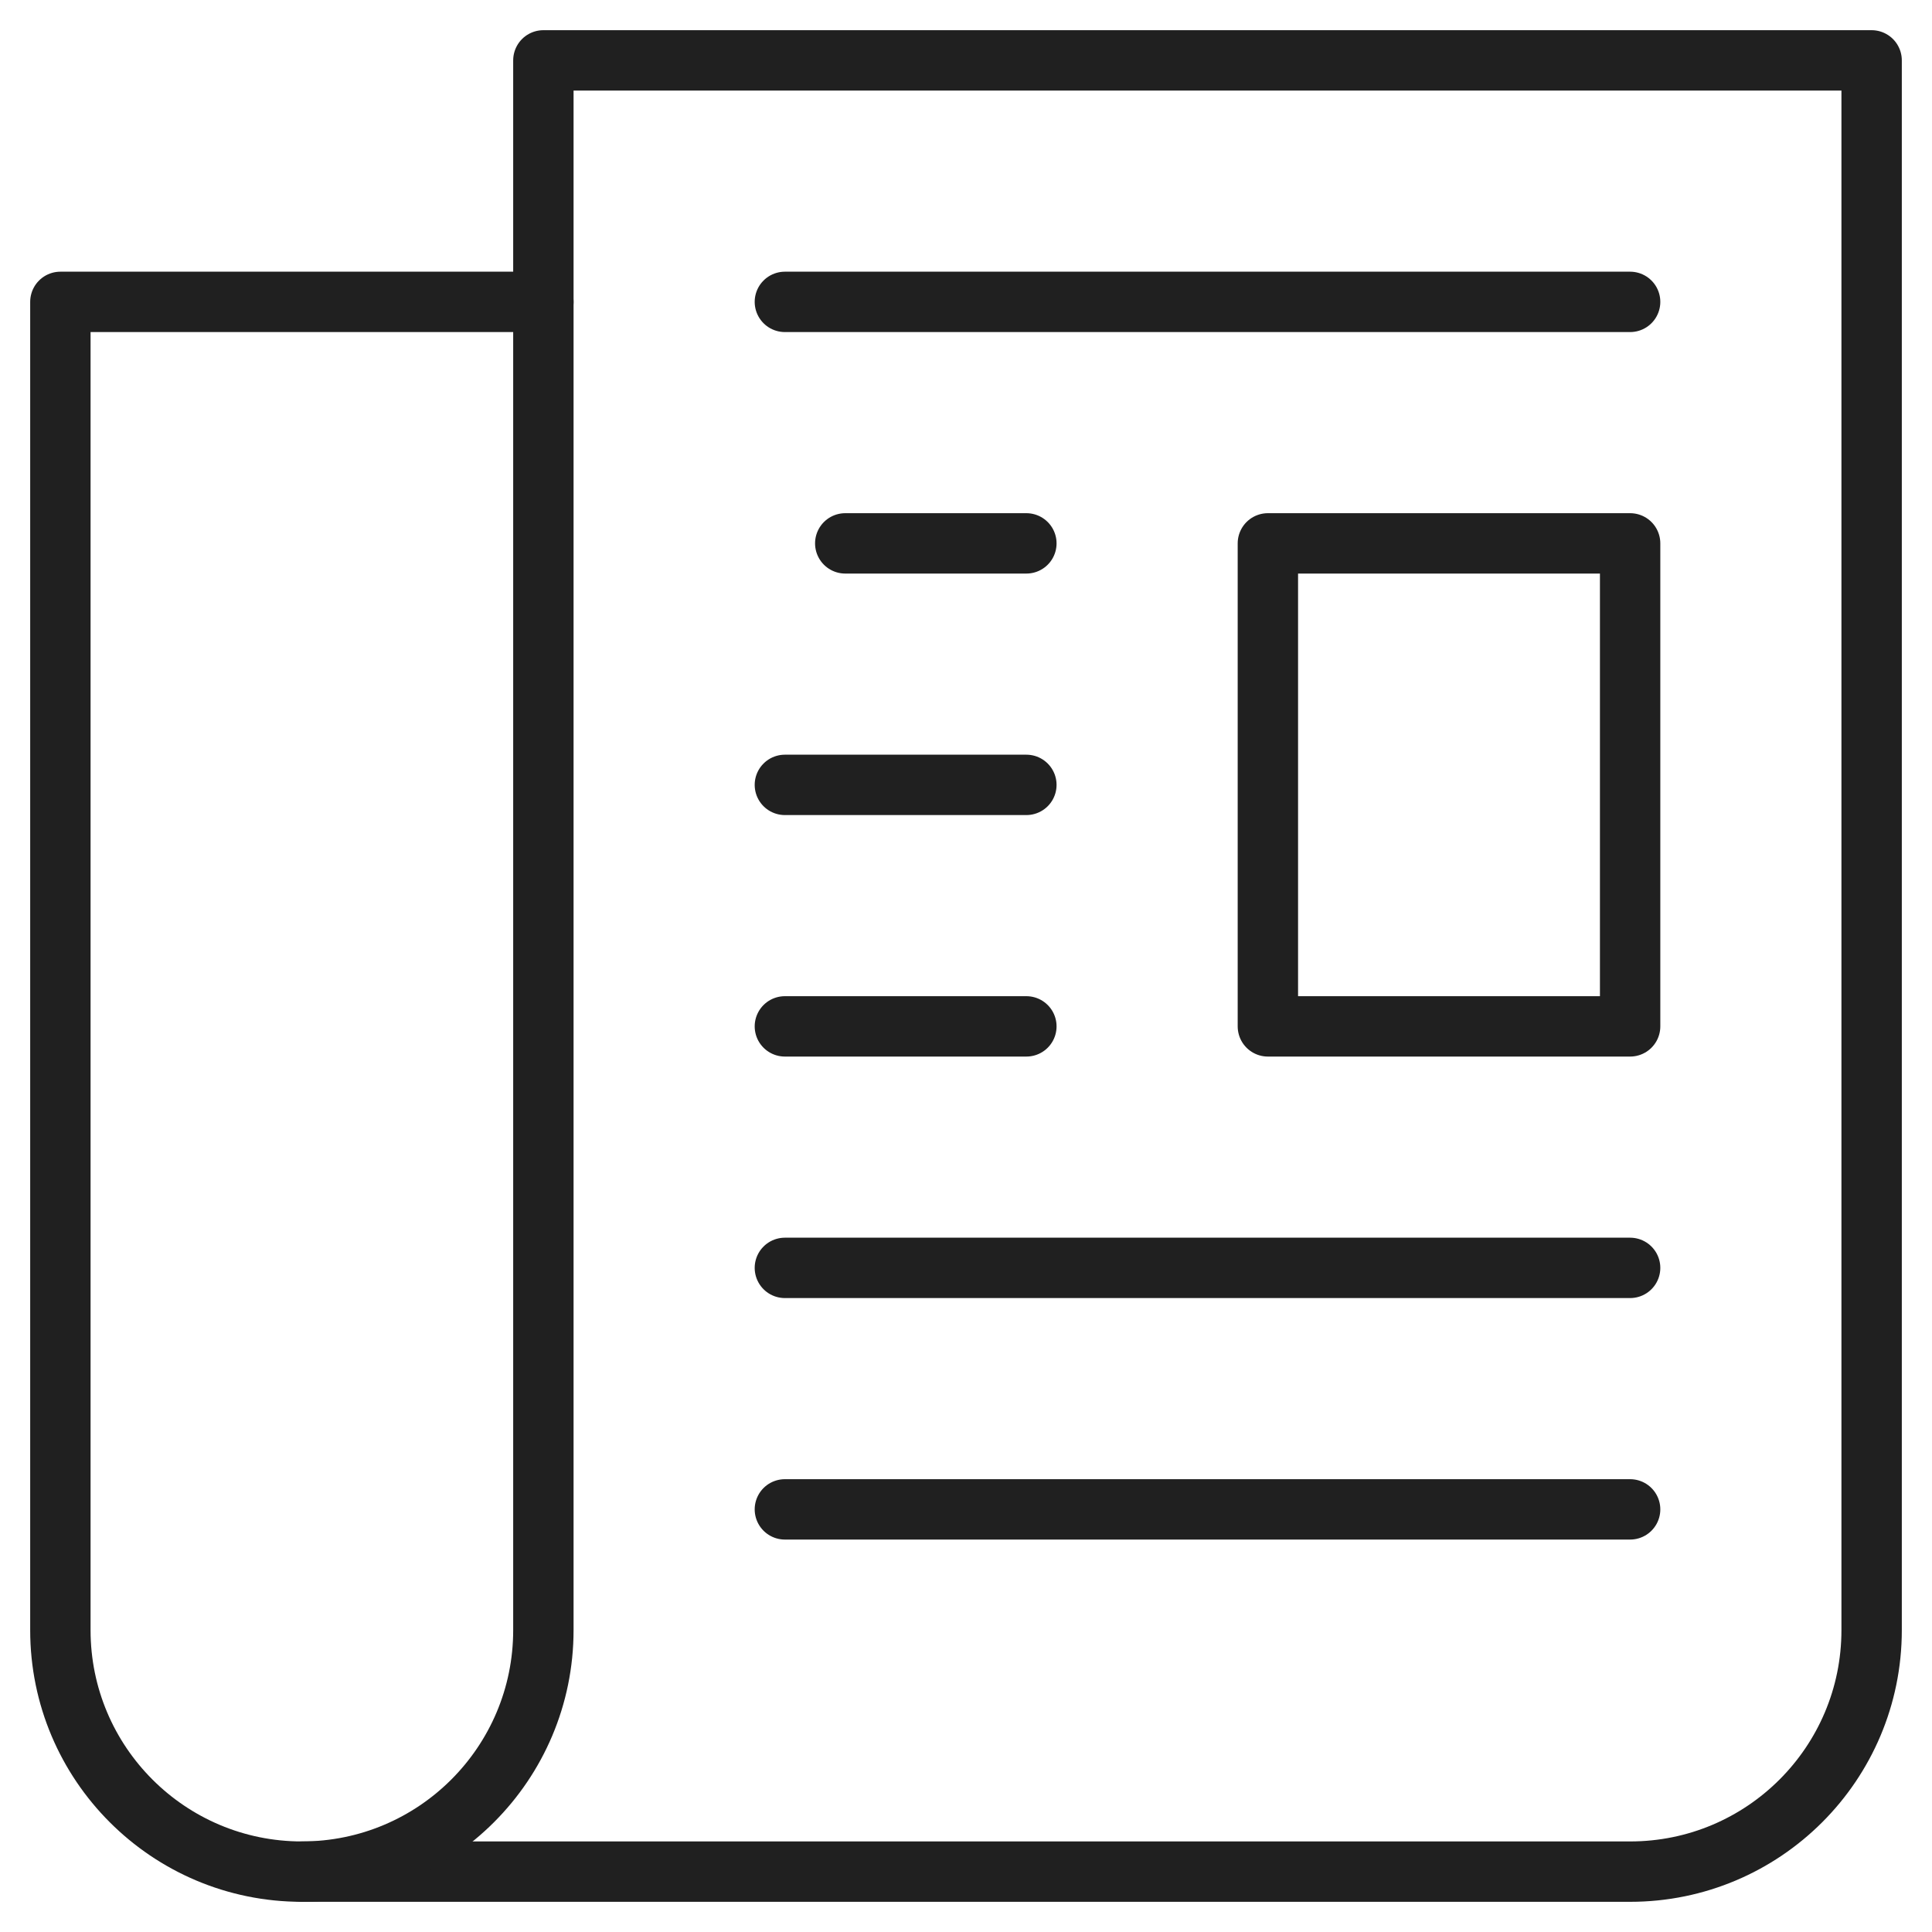
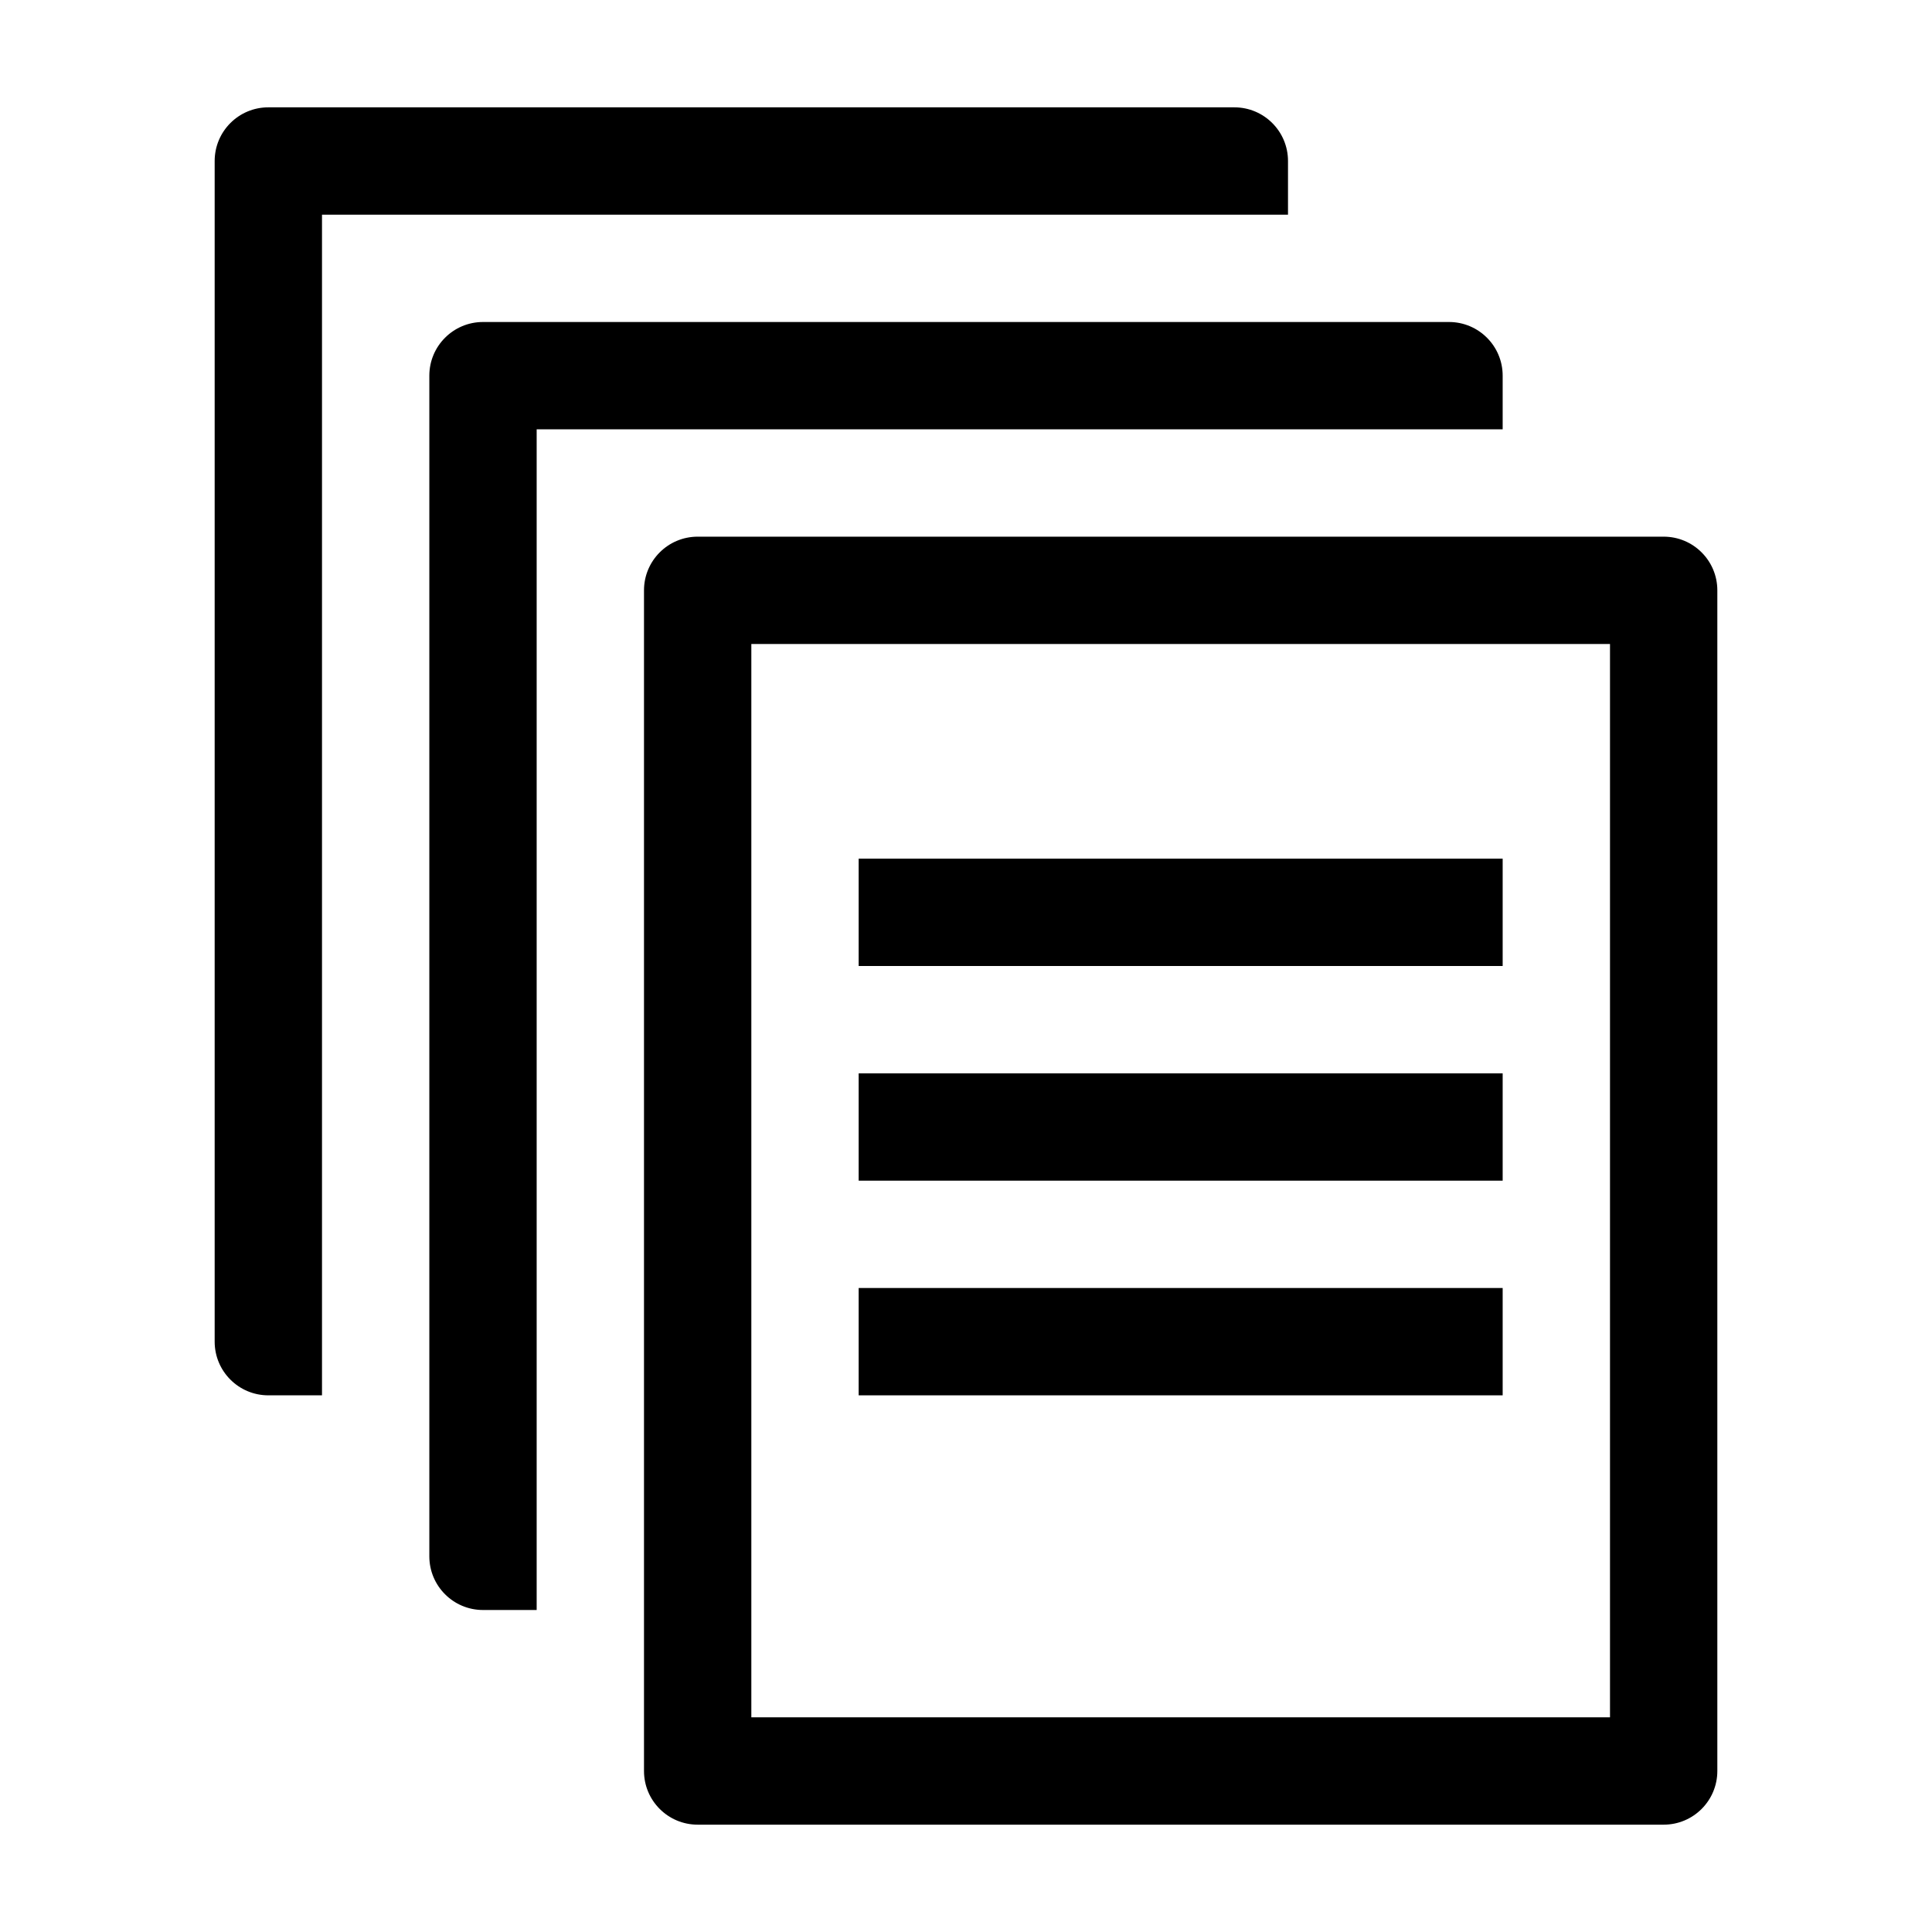
- <svg xmlns="http://www.w3.org/2000/svg" height="64" width="64" preserveaspectratio="none" aria-labelledby="title" aria-describedby="desc" role="img">
-   <path data-name="layer2" d="M10 62h44a8 8 0 0 0 8-8V2H18v8" fill="none" stroke="#202020" stroke-miterlimit="10" stroke-width="2" stroke-linejoin="round" stroke-linecap="round" />
-   <path data-name="layer2" d="M18 54a8 8 0 0 1-8 8 8 8 0 0 1-8-8V10h16z" fill="none" stroke="#202020" stroke-miterlimit="10" stroke-width="2" stroke-linejoin="round" stroke-linecap="round" />
-   <path data-name="layer1" fill="none" stroke="#202020" stroke-miterlimit="10" stroke-width="2" d="M54 10H26m28 32H26m28 8H26m16-32h12v16H42zm-8 0h-6m6 8h-8m8 8h-8" stroke-linejoin="round" stroke-linecap="round" />
+ <svg xmlns="http://www.w3.org/2000/svg" version="1.1" width="36" height="36" viewBox="0 0 36 36" preserveAspectRatio="xMidYMid meet">
+   <path class="clr-i-outline clr-i-outline-path-1" d="M31,34H13a1,1,0,0,1-1-1V11a1,1,0,0,1,1-1H31a1,1,0,0,1,1,1V33A1,1,0,0,1,31,34ZM14,32H30V12H14Z" />
+   <rect class="clr-i-outline clr-i-outline-path-2" x="16" y="16" width="12" height="2" />
+   <rect class="clr-i-outline clr-i-outline-path-3" x="16" y="20" width="12" height="2" />
+   <rect class="clr-i-outline clr-i-outline-path-4" x="16" y="24" width="12" height="2" />
+   <path class="clr-i-outline clr-i-outline-path-5" d="M6,24V4H24V3a1,1,0,0,0-1-1H5A1,1,0,0,0,4,3V25a1,1,0,0,0,1,1H6Z" />
+   <path class="clr-i-outline clr-i-outline-path-6" d="M10,28V8H28V7a1,1,0,0,0-1-1H9A1,1,0,0,0,8,7V29a1,1,0,0,0,1,1h1Z" />
+   <rect x="0" y="0" width="36" height="36" fill-opacity="0" />
</svg>
